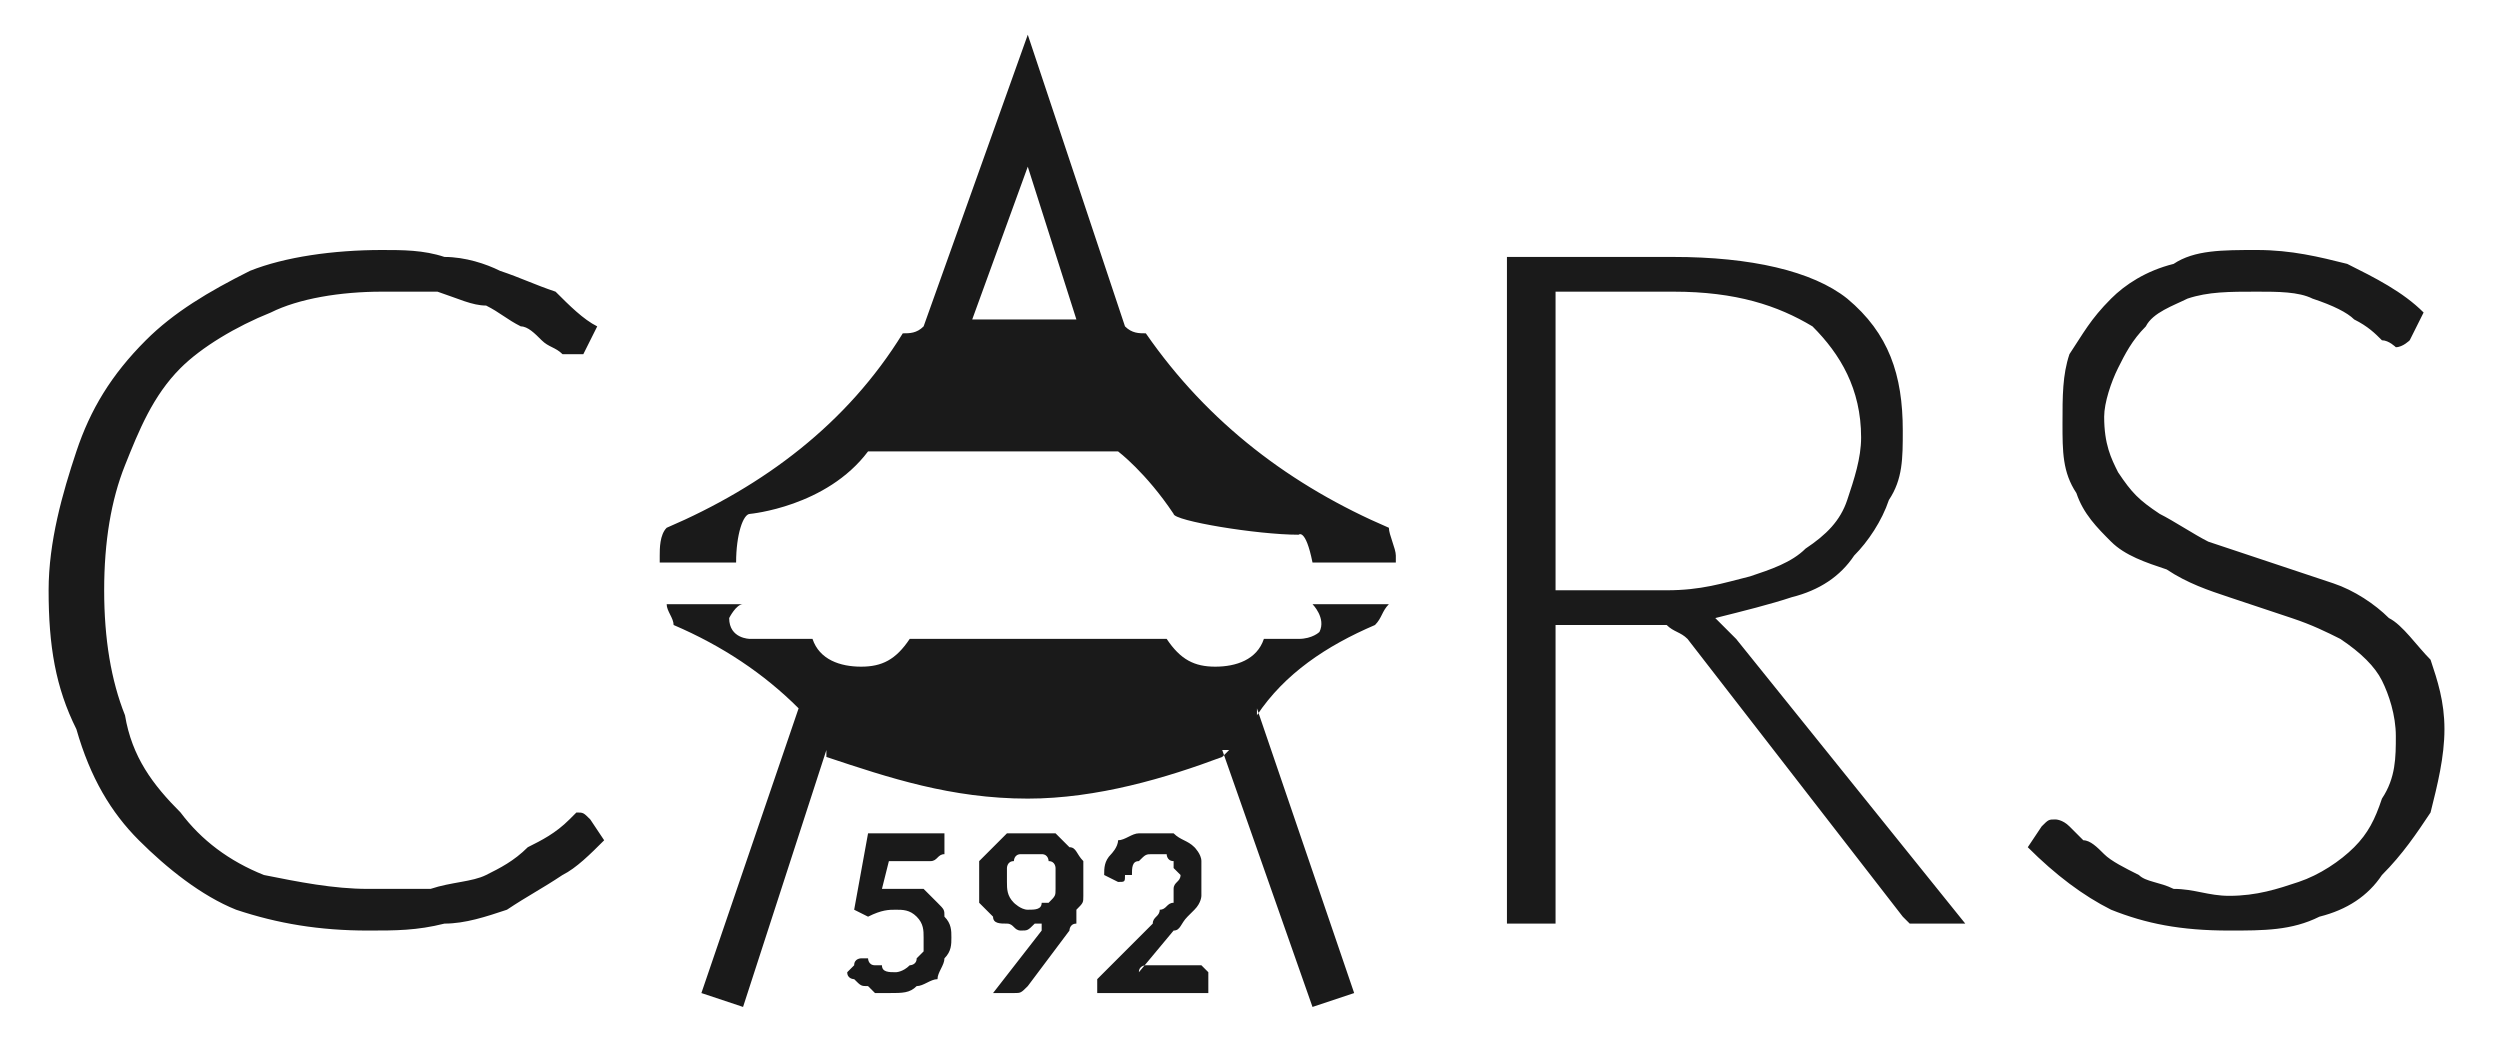
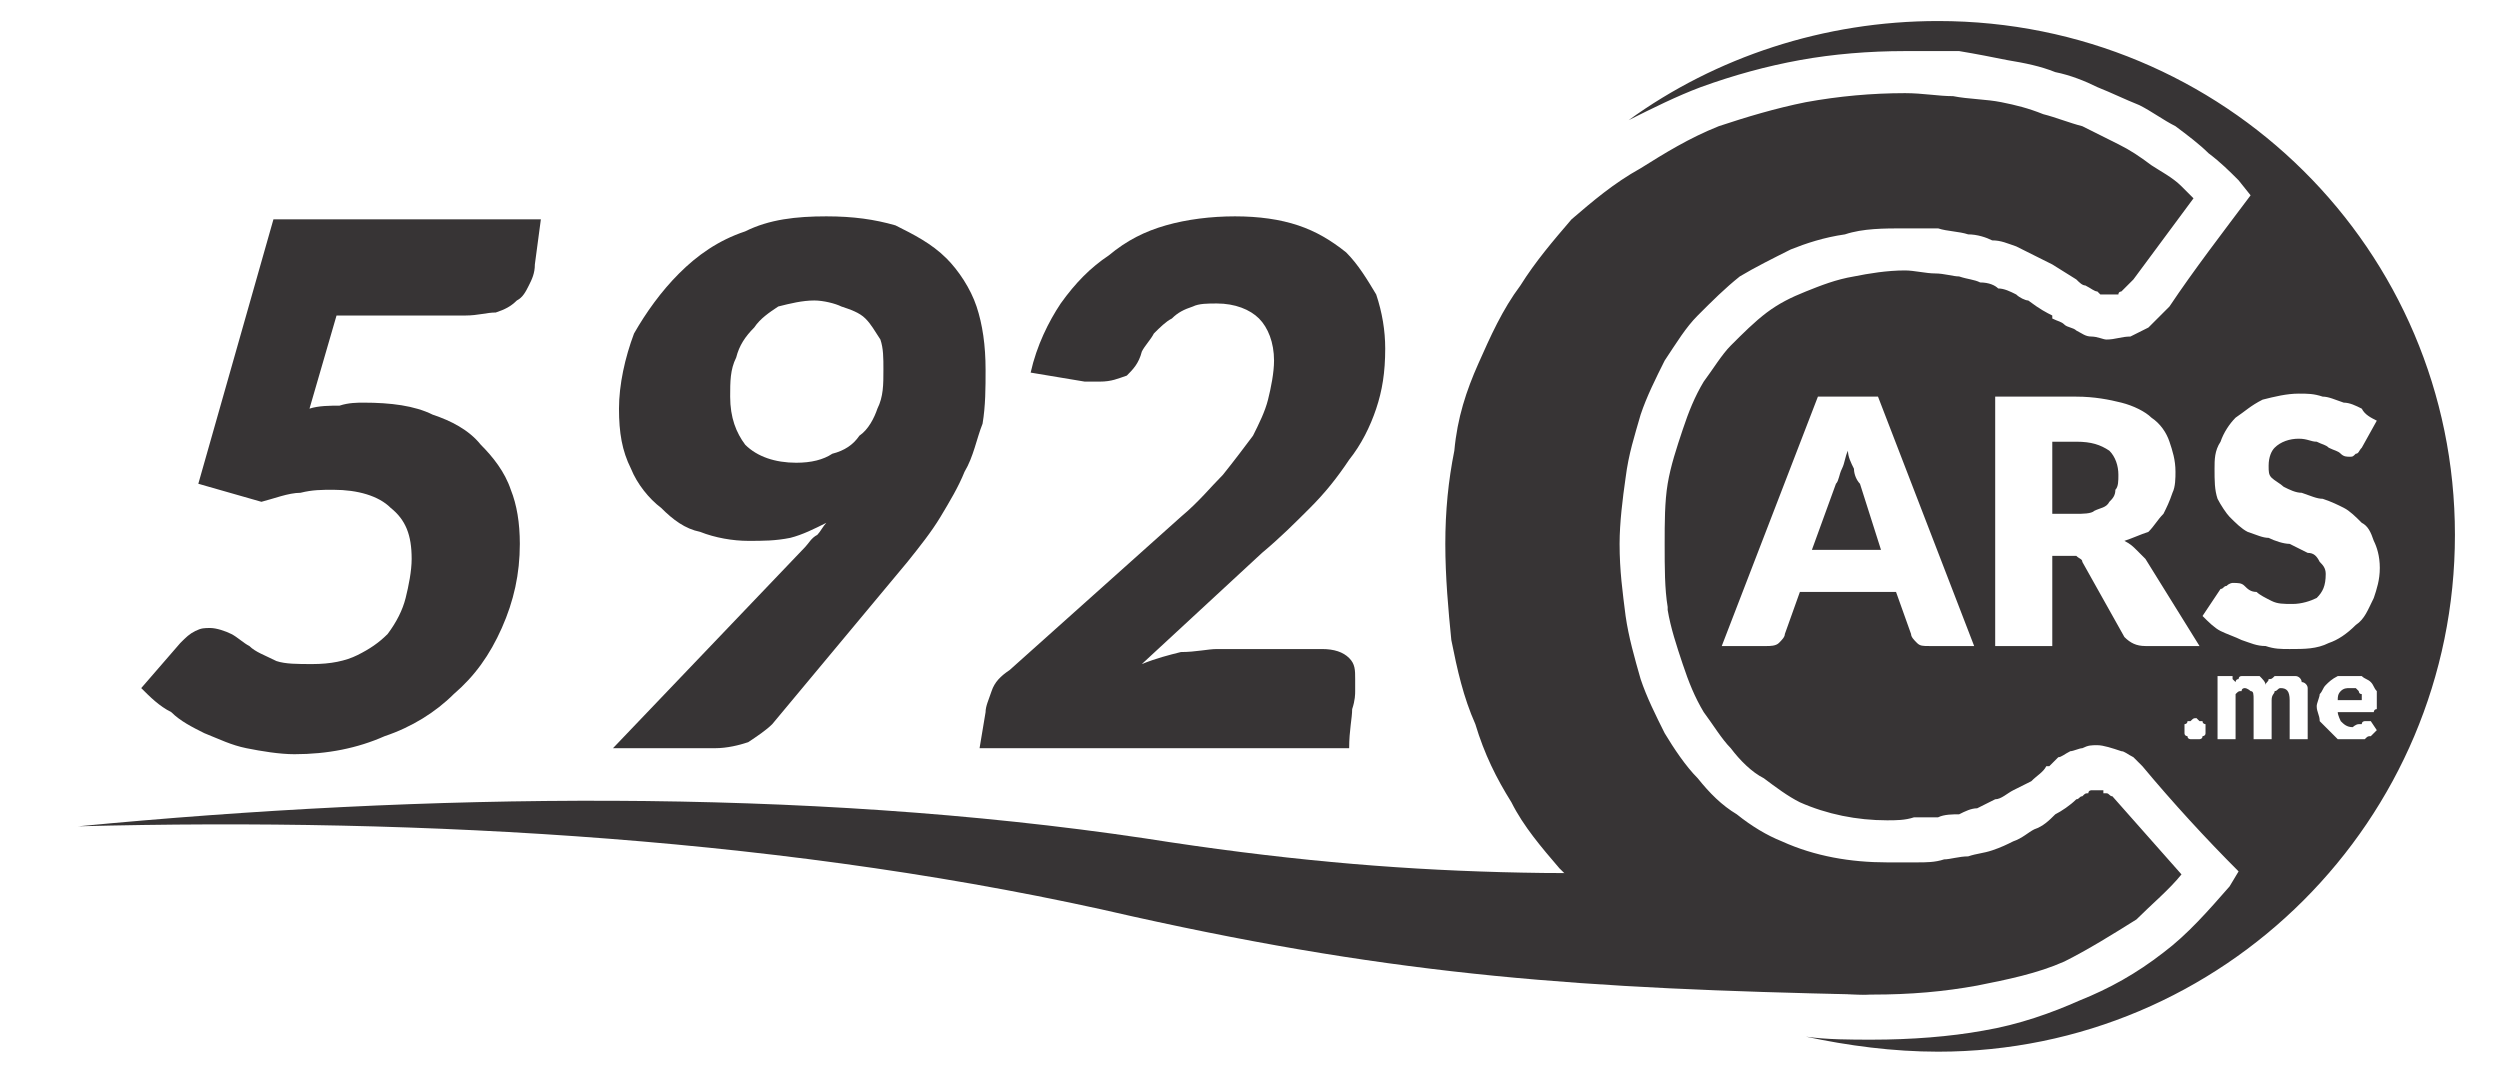
- <svg xmlns="http://www.w3.org/2000/svg" xml:space="preserve" width="360px" height="150px" version="1.1" shape-rendering="geometricPrecision" text-rendering="geometricPrecision" image-rendering="optimizeQuality" fill-rule="evenodd" clip-rule="evenodd" viewBox="0 0 360 150">
+ <svg xmlns="http://www.w3.org/2000/svg" xml:space="preserve" width="832px" height="357px" version="1.1" shape-rendering="geometricPrecision" text-rendering="geometricPrecision" image-rendering="optimizeQuality" fill-rule="evenodd" clip-rule="evenodd" viewBox="0 0 832 357">
  <g id="PowerClip_x0020_Contents">
-     <path fill="#1A1A1A" d="M83 117c1,0 1,0 2,1l2 3c-2,2 -4,4 -6,5 -3,2 -5,3 -8,5 -3,1 -6,2 -9,2 -4,1 -7,1 -11,1 -7,0 -13,-1 -19,-3 -5,-2 -10,-6 -14,-10 -4,-4 -7,-9 -9,-16 -3,-6 -4,-12 -4,-20 0,-7 2,-14 4,-20 2,-6 5,-11 10,-16 4,-4 9,-7 15,-10 5,-2 12,-3 19,-3 3,0 6,0 9,1 3,0 6,1 8,2 3,1 5,2 8,3 2,2 4,4 6,5l-2 4c0,0 -1,0 -2,0 0,0 -1,0 -1,0 -1,-1 -2,-1 -3,-2 -1,-1 -2,-2 -3,-2 -2,-1 -3,-2 -5,-3 -2,0 -4,-1 -7,-2 -2,0 -5,0 -8,0 -6,0 -12,1 -16,3 -5,2 -10,5 -13,8 -4,4 -6,9 -8,14 -2,5 -3,11 -3,18 0,7 1,13 3,18 1,6 4,10 8,14 3,4 7,7 12,9 5,1 10,2 15,2 4,0 7,0 9,0 3,-1 6,-1 8,-2 2,-1 4,-2 6,-4 2,-1 4,-2 6,-4 0,0 1,-1 1,-1 0,0 0,0 0,0zm83 3c1,0 2,0 3,0 1,1 2,1 3,2 0,0 1,1 1,2 0,0 0,1 0,2 0,1 0,2 0,3 0,0 0,1 -1,2 0,0 -1,1 -1,1 -1,1 -1,2 -2,2l-5 6c0,-1 1,-1 1,-1 1,0 1,0 2,0l5 0c1,0 1,0 1,0 1,1 1,1 1,1l0 3 -16 0 0 -2c0,0 0,0 0,0 1,-1 1,-1 1,-1l7 -7c0,-1 1,-1 1,-2 1,0 1,-1 2,-1 0,-1 0,-1 0,-2 0,-1 1,-1 1,-2 0,0 -1,-1 -1,-1 0,-1 0,-1 0,-1 -1,0 -1,-1 -1,-1 -1,0 -1,0 -2,0 -1,0 -1,0 -2,1 -1,0 -1,1 -1,2 0,0 -1,0 -1,0 0,1 0,1 -1,1 0,0 0,0 0,0l-2 -1c0,-1 0,-2 1,-3 0,0 1,-1 1,-2 1,0 2,-1 3,-1 0,0 1,0 2,0zm-19 14c-1,0 -1,-1 -2,-1 -1,0 -2,0 -2,-1 -1,-1 -1,-1 -2,-2 0,-1 0,-2 0,-3 0,-1 0,-2 0,-3 1,-1 1,-1 2,-2 1,-1 1,-1 2,-2 1,0 2,0 4,0 1,0 2,0 3,0 1,1 1,1 2,2 1,0 1,1 2,2 0,1 0,2 0,3 0,1 0,2 0,2 0,1 0,1 -1,2 0,1 0,1 0,2 -1,0 -1,1 -1,1l-6 8c0,0 0,0 0,0 -1,1 -1,1 -2,1l-3 0 7 -9c0,0 0,-1 0,-1 1,0 1,0 1,0 -1,0 -1,0 -2,0 -1,1 -1,1 -2,1zm5 -7c0,-1 0,-1 0,-2 0,0 0,-1 -1,-1 0,0 0,-1 -1,-1 0,0 -1,0 -1,0 -1,0 -2,0 -2,0 -1,0 -1,1 -1,1 -1,0 -1,1 -1,1 0,1 0,1 0,2 0,1 0,2 1,3 0,0 1,1 2,1 1,0 2,0 2,-1 1,0 1,0 1,0 1,-1 1,-1 1,-2 0,0 0,-1 0,-1zm-16 -5c0,0 0,1 0,1 -1,0 -1,1 -2,1l-6 0 -1 4c1,0 2,0 3,0 1,0 2,0 3,0 1,1 1,1 2,2 1,1 1,1 1,2 1,1 1,2 1,3 0,1 0,2 -1,3 0,1 -1,2 -1,3 -1,0 -2,1 -3,1 -1,1 -2,1 -4,1 0,0 -1,0 -2,0 0,0 -1,-1 -1,-1 -1,0 -1,0 -2,-1 0,0 -1,0 -1,-1l1 -1c0,-1 1,-1 1,-1 0,0 1,0 1,0 0,0 0,1 1,1 0,0 1,0 1,0 0,1 1,1 2,1 0,0 1,0 2,-1 0,0 1,0 1,-1 0,0 1,-1 1,-1 0,-1 0,-1 0,-2 0,-1 0,-2 -1,-3 -1,-1 -2,-1 -3,-1 -1,0 -2,0 -4,1l-2 -1 2 -11 11 0 0 2zm-35 21l14 -41 0 0c-5,-5 -11,-9 -18,-12 0,-1 -1,-2 -1,-3l11 0c0,0 0,0 0,0 -1,0 -2,2 -2,2 0,3 3,3 3,3l9 0c1,3 4,4 7,4 3,0 5,-1 7,-4l37 0c2,3 4,4 7,4 3,0 6,-1 7,-4l5 0c2,0 3,-1 3,-1 1,-2 -1,-4 -1,-4 0,0 0,0 0,0l11 0c-1,1 -1,2 -2,3 -7,3 -13,7 -17,13l0 -1 14 41 -6 2 -13 -37 1 0c0,0 -1,1 -1,1 -8,3 -18,6 -28,6 -11,0 -20,-3 -29,-6l0 -1 -12 37 -6 -2zm-5 -67c14,-6 26,-15 34,-28 1,0 2,0 3,-1l0 0 15 -42 14 42 0 0c1,1 2,1 3,1 9,13 21,22 35,28 0,1 1,3 1,4l0 1 -12 0c-1,-5 -2,-4 -2,-4 -6,0 -18,-2 -18,-3 -4,-6 -8,-9 -8,-9l-36 0c-6,8 -17,9 -17,9 -1,0 -2,3 -2,7l-11 0 0 -1c0,-1 0,-3 1,-4zm44 -30c3,0 5,0 8,0 2,0 5,0 7,0l-7 -22 -8 22zm207 3c0,0 -1,1 -2,1 0,0 -1,-1 -2,-1 -1,-1 -2,-2 -4,-3 -1,-1 -3,-2 -6,-3 -2,-1 -5,-1 -8,-1 -4,0 -7,0 -10,1 -2,1 -5,2 -6,4 -2,2 -3,4 -4,6 -1,2 -2,5 -2,7 0,4 1,6 2,8 2,3 3,4 6,6 2,1 5,3 7,4 3,1 6,2 9,3 3,1 6,2 9,3 3,1 6,3 8,5 2,1 4,4 6,6 1,3 2,6 2,10 0,4 -1,8 -2,12 -2,3 -4,6 -7,9 -2,3 -5,5 -9,6 -4,2 -8,2 -13,2 -7,0 -12,-1 -17,-3 -4,-2 -8,-5 -12,-9l2 -3c1,-1 1,-1 2,-1 0,0 1,0 2,1 0,0 1,1 2,2 1,0 2,1 3,2 1,1 3,2 5,3 1,1 3,1 5,2 3,0 5,1 8,1 4,0 7,-1 10,-2 3,-1 6,-3 8,-5 2,-2 3,-4 4,-7 2,-3 2,-6 2,-9 0,-3 -1,-6 -2,-8 -1,-2 -3,-4 -6,-6 -2,-1 -4,-2 -7,-3 -3,-1 -6,-2 -9,-3 -3,-1 -6,-2 -9,-4 -3,-1 -6,-2 -8,-4 -2,-2 -4,-4 -5,-7 -2,-3 -2,-6 -2,-10 0,-4 0,-7 1,-10 2,-3 3,-5 6,-8 2,-2 5,-4 9,-5 3,-2 7,-2 12,-2 5,0 9,1 13,2 4,2 8,4 11,7l-2 4zm-123 41l0 43 -7 0 0 -96 24 0c11,0 20,2 25,6 6,5 8,11 8,19 0,4 0,7 -2,10 -1,3 -3,6 -5,8 -2,3 -5,5 -9,6 -3,1 -7,2 -11,3 1,1 2,2 3,3l33 41 -6 0c-1,0 -1,0 -2,0 0,0 -1,-1 -1,-1l-31 -40c-1,-1 -2,-1 -3,-2 -1,0 -2,0 -4,0l-12 0zm0 -5l16 0c5,0 8,-1 12,-2 3,-1 6,-2 8,-4 3,-2 5,-4 6,-7 1,-3 2,-6 2,-9 0,-7 -3,-12 -7,-16 -5,-3 -11,-5 -20,-5l-17 0 0 43z" />
+     <path fill="#373435" d="M645 7c95,0 172,76 172,171 0,95 -77,172 -172,172 -15,0 -30,-2 -44,-5 7,1 15,1 22,1 13,0 26,-1 37,-3 12,-2 23,-6 32,-10 10,-4 19,-9 28,-16 8,-6 15,-14 22,-22l3 -5c-11,-11 -22,-23 -32,-35 -1,-1 -2,-2 -3,-3 -2,-1 -3,-2 -4,-2 -3,-1 -6,-2 -8,-2 -2,0 -3,0 -5,1l0 0c-1,0 -3,1 -4,1 -2,1 -3,2 -4,2 -1,1 -2,2 -3,3l-1 0c-1,2 -3,3 -5,5 -2,1 -4,2 -6,3 -2,1 -4,3 -6,3 -2,1 -4,2 -6,3l0 0c-2,0 -4,1 -6,2 -2,0 -5,0 -7,1 -3,0 -6,0 -8,0 -3,1 -6,1 -9,1 -10,0 -20,-2 -29,-6 -4,-2 -8,-5 -12,-8 -4,-2 -8,-6 -11,-10 -3,-3 -6,-8 -9,-12 -3,-5 -5,-10 -7,-16 -2,-6 -4,-12 -5,-18l0 -1c-1,-6 -1,-13 -1,-21 0,-7 0,-14 1,-20 1,-6 3,-12 5,-18 2,-6 4,-11 7,-16 3,-4 6,-9 9,-12 4,-4 8,-8 12,-11 4,-3 8,-5 13,-7 5,-2 10,-4 16,-5 5,-1 11,-2 17,-2 3,0 7,1 10,1 3,0 6,1 8,1 3,1 5,1 7,2 3,0 5,1 6,2 2,0 4,1 6,2 1,1 3,2 4,2 4,3 6,4 8,5l0 1c2,1 3,1 4,2 1,1 3,1 4,2 2,1 3,2 5,2 2,0 4,1 5,1 3,0 5,-1 8,-1 2,-1 4,-2 6,-3 1,-1 2,-2 3,-3 2,-2 3,-3 4,-4 8,-12 18,-25 27,-37l-4 -5c-3,-3 -6,-6 -10,-9l0 0c-3,-3 -7,-6 -11,-9 -4,-2 -8,-5 -12,-7 -5,-2 -9,-4 -14,-6 -4,-2 -9,-4 -14,-5 -5,-2 -10,-3 -16,-4 -5,-1 -10,-2 -16,-3 -6,0 -12,0 -18,0 -12,0 -24,1 -35,3 -11,2 -22,5 -33,9 -8,3 -16,7 -24,11 29,-21 65,-33 103,-33zm82 236c0,-1 0,-1 0,-2 0,0 1,0 1,-1 0,0 1,0 1,0 1,-1 1,-1 2,-1 0,0 0,0 1,1 0,0 1,0 1,0 0,1 1,1 1,1 0,1 0,1 0,2 0,0 0,1 0,1 0,1 -1,1 -1,1 0,1 -1,1 -1,1 -1,0 -1,0 -1,0 -1,0 -1,0 -2,0 0,0 -1,0 -1,-1 0,0 -1,0 -1,-1 0,0 0,-1 0,-1zm11 3l0 -21 4 0c0,0 0,0 1,0 0,0 0,1 0,1l1 1c0,0 0,-1 1,-1 0,0 0,-1 1,-1 0,0 1,0 1,0 1,0 1,0 2,0 1,0 2,0 3,0 1,1 2,2 2,3 0,-1 1,-1 1,-2 1,0 1,0 2,-1 1,0 1,0 2,0 1,0 1,0 2,0 1,0 2,0 3,0 1,0 2,1 2,2 1,0 2,1 2,2 0,1 0,2 0,4l0 13 -6 0 0 -13c0,-3 -1,-4 -3,-4 -1,0 -1,1 -2,1 0,1 -1,1 -1,3l0 13 -6 0 0 -13c0,-2 0,-3 -1,-3 0,0 -1,-1 -2,-1 0,0 -1,0 -1,1 -1,0 -1,0 -2,1l0 15 -6 0zm44 -21c1,0 3,0 4,0 1,1 2,1 3,2 1,1 1,2 2,3 0,1 0,3 0,4 0,1 0,1 0,1 0,1 0,1 0,1 0,0 0,0 0,0 -1,0 -1,1 -1,1l-12 0c0,1 1,3 1,3 1,1 2,2 4,2 0,0 1,-1 2,-1 0,0 1,0 1,0 0,-1 1,-1 1,-1 1,0 1,0 1,0 1,0 1,0 1,0l2 3c0,0 -1,1 -2,2 -1,0 -1,0 -2,1 -1,0 -2,0 -3,0 0,0 -1,0 -2,0 -1,0 -3,0 -4,0 -1,-1 -2,-2 -3,-3 -1,-1 -2,-2 -3,-3 0,-2 -1,-3 -1,-5 0,-1 1,-3 1,-4 1,-1 1,-2 2,-3 1,-1 2,-2 4,-3 1,0 2,0 4,0zm0 4c-1,0 -2,0 -3,1 -1,1 -1,2 -1,3l8 0c0,-1 0,-1 0,-2 -1,0 -1,-1 -1,-1 0,0 -1,-1 -1,-1 -1,0 -1,0 -2,0zm-125 -14l-15 0c-2,0 -3,0 -4,-1 -1,-1 -2,-2 -2,-3l-5 -14 -32 0 -5 14c0,1 -1,2 -2,3 -1,1 -3,1 -4,1l-15 0 32 -83 20 0 32 83zm-54 -32l23 0 -7 -22c-1,-1 -2,-3 -2,-5 -1,-2 -2,-4 -2,-6 -1,2 -1,4 -2,6 -1,2 -1,4 -2,5l-8 22zm80 2l0 30 -19 0 0 -83 27 0c6,0 11,1 15,2 4,1 8,3 10,5 3,2 5,5 6,8 1,3 2,6 2,10 0,2 0,5 -1,7 -1,3 -2,5 -3,7 -2,2 -3,4 -5,6 -3,1 -5,2 -8,3 2,1 3,2 4,3 1,1 2,2 3,3l18 29 -18 0c-3,0 -5,-1 -7,-3l-14 -25c0,-1 -1,-1 -2,-2 -1,0 -2,0 -3,0l-5 0zm0 -14l8 0c2,0 5,0 6,-1 2,-1 4,-1 5,-3 1,-1 2,-2 2,-4 1,-1 1,-3 1,-5 0,-3 -1,-6 -3,-8 -3,-2 -6,-3 -11,-3l-8 0 0 24zm103 -22c-1,1 -1,2 -2,2 -1,1 -1,1 -2,1 -1,0 -2,0 -3,-1 -1,-1 -2,-1 -4,-2 -1,-1 -2,-1 -4,-2 -2,0 -3,-1 -6,-1 -3,0 -6,1 -8,3 -1,1 -2,3 -2,6 0,2 0,3 1,4 1,1 3,2 4,3 2,1 4,2 6,2 3,1 5,2 7,2 3,1 5,2 7,3 2,1 4,3 6,5 2,1 3,3 4,6 1,2 2,5 2,9 0,4 -1,7 -2,10 -2,4 -3,7 -6,9 -3,3 -6,5 -9,6 -4,2 -8,2 -13,2 -3,0 -5,0 -8,-1 -3,0 -5,-1 -8,-2 -2,-1 -5,-2 -7,-3 -2,-1 -4,-3 -6,-5l6 -9c1,0 1,-1 2,-1 1,-1 2,-1 2,-1 2,0 3,0 4,1 1,1 2,2 4,2 1,1 3,2 5,3 2,1 4,1 7,1 3,0 6,-1 8,-2 2,-2 3,-4 3,-8 0,-2 -1,-3 -2,-4 -1,-2 -2,-3 -4,-3 -2,-1 -4,-2 -6,-3 -2,0 -5,-1 -7,-2 -2,0 -4,-1 -7,-2 -2,-1 -4,-3 -6,-5 -1,-1 -3,-4 -4,-6 -1,-3 -1,-6 -1,-10 0,-3 0,-6 2,-9 1,-3 3,-6 5,-8 3,-2 5,-4 9,-6 4,-1 8,-2 12,-2 3,0 5,0 8,1 2,0 4,1 7,2 2,0 4,1 6,2 1,2 3,3 5,4l-5 9zm-86 114c-1,0 -1,0 -2,0 -1,0 -1,0 -2,0 0,0 -1,0 -1,1 -1,0 -1,0 -2,1 -1,0 -1,1 -2,1 -2,2 -5,4 -7,5l0 0c-2,2 -4,4 -7,5 -2,1 -4,3 -7,4 -2,1 -4,2 -7,3 -3,1 -5,1 -8,2l0 0c-3,0 -6,1 -8,1 -3,1 -6,1 -9,1 -4,0 -7,0 -10,0 -12,0 -24,-2 -35,-7 -5,-2 -10,-5 -15,-9 -5,-3 -9,-7 -13,-12 -4,-4 -8,-10 -11,-15 -3,-6 -6,-12 -8,-18 -2,-7 -4,-14 -5,-21 -1,-8 -2,-15 -2,-24 0,-7 1,-15 2,-22 1,-8 3,-14 5,-21 2,-6 5,-12 8,-18 4,-6 7,-11 11,-15 5,-5 9,-9 14,-13 5,-3 11,-6 17,-9 5,-2 11,-4 18,-5 6,-2 13,-2 20,-2 4,0 8,0 11,0 3,1 7,1 10,2 3,0 6,1 8,2 3,0 5,1 8,2 2,1 4,2 6,3 2,1 4,2 6,3l8 5c1,1 2,2 3,2 2,1 3,2 4,2 0,0 1,1 1,1 1,0 2,0 2,0 2,0 3,0 4,0 0,-1 1,-1 1,-1 1,-1 1,-1 2,-2 1,-1 1,-1 2,-2l20 -27c-1,-1 -3,-3 -4,-4 -3,-3 -7,-5 -10,-7 -4,-3 -7,-5 -11,-7 -4,-2 -8,-4 -12,-6l0 0c-4,-1 -9,-3 -13,-4 -5,-2 -9,-3 -14,-4 -5,-1 -11,-1 -16,-2 -5,0 -10,-1 -16,-1 -11,0 -22,1 -33,3 -10,2 -20,5 -29,8 -10,4 -18,9 -26,14 -9,5 -16,11 -23,17 -6,7 -12,14 -17,22 -6,8 -10,17 -14,26 -4,9 -7,18 -8,29 -2,10 -3,20 -3,31 0,11 1,22 2,32 2,10 4,19 8,28l0 0c3,10 7,18 12,26 4,8 10,15 16,22 6,6 13,12 20,18 7,5 16,9 24,13 9,4 19,7 28,8 10,2 21,3 32,3 13,0 24,-1 35,-3 10,-2 20,-4 29,-8 8,-4 16,-9 24,-14 5,-5 11,-10 15,-15l-23 -26c-1,0 -1,-1 -2,-1 0,0 0,0 -1,0l0 -1z" />
+     <path fill="#373435" fill-rule="nonzero" d="M178 88c0,3 -1,5 -2,7 -1,2 -2,4 -4,5 -2,2 -4,3 -7,4 -3,0 -6,1 -10,1l-43 0 -9 31c3,-1 7,-1 10,-1 3,-1 6,-1 8,-1 9,0 17,1 23,4 6,2 12,5 16,10 4,4 8,9 10,15 2,5 3,11 3,18 0,10 -2,19 -6,28 -4,9 -9,16 -16,22 -6,6 -14,11 -23,14 -9,4 -19,6 -30,6 -5,0 -11,-1 -16,-2 -5,-1 -9,-3 -14,-5 -4,-2 -8,-4 -11,-7 -4,-2 -7,-5 -10,-8l13 -15c2,-2 3,-3 5,-4 2,-1 3,-1 5,-1 2,0 5,1 7,2 2,1 4,3 6,4 2,2 5,3 9,5 3,1 7,1 12,1 6,0 11,-1 15,-3 4,-2 7,-4 10,-7 3,-4 5,-8 6,-12 1,-4 2,-9 2,-13 0,-8 -2,-13 -7,-17 -4,-4 -11,-6 -19,-6 -4,0 -7,0 -11,1 -4,0 -9,2 -13,3l-21 -6 25 -88 89 0 -2 15z" />
+     <path id="1" fill="#373435" fill-rule="nonzero" d="M249 180c-5,0 -11,-1 -16,-3 -5,-1 -9,-4 -13,-8 -4,-3 -8,-8 -10,-13 -3,-6 -4,-12 -4,-20 0,-8 2,-17 5,-25 4,-7 9,-14 15,-20 6,-6 13,-11 22,-14 8,-4 17,-5 27,-5 9,0 16,1 23,3 6,3 12,6 17,11 4,4 8,10 10,16 2,6 3,13 3,21 0,6 0,12 -1,18 -2,5 -3,11 -6,16 -2,5 -5,10 -8,15 -3,5 -7,10 -11,15l-45 54c-2,2 -5,4 -8,6 -3,1 -7,2 -11,2l-34 0 64 -67c1,-1 2,-3 4,-4 1,-1 2,-3 3,-4 -4,2 -8,4 -12,5 -5,1 -9,1 -14,1zm45 -57c0,-4 0,-7 -1,-10 -2,-3 -3,-5 -5,-7 -2,-2 -5,-3 -8,-4 -2,-1 -6,-2 -9,-2 -4,0 -8,1 -12,2 -3,2 -6,4 -8,7 -3,3 -5,6 -6,10 -2,4 -2,8 -2,13 0,7 2,12 5,16 4,4 10,6 17,6 5,0 9,-1 12,-3 4,-1 7,-3 9,-6 3,-2 5,-6 6,-9 2,-4 2,-8 2,-13z" />
+     <path id="2" fill="#373435" fill-rule="nonzero" d="M411 72c8,0 15,1 21,3 6,2 11,5 16,9 4,4 7,9 10,14 2,6 3,12 3,18 0,8 -1,14 -3,20 -2,6 -5,12 -9,17 -4,6 -8,11 -13,16 -5,5 -10,10 -16,15l-40 37c5,-2 9,-3 13,-4 5,0 9,-1 12,-1l35 0c4,0 7,1 9,3 2,2 2,4 2,7 0,0 0,1 0,1 0,0 0,1 0,3 0,1 0,3 -1,6 0,3 -1,7 -1,13l-123 0 2 -12c0,-2 1,-4 2,-7 1,-3 3,-5 6,-7l57 -51c6,-5 10,-10 14,-14 4,-5 7,-9 10,-13 2,-4 4,-8 5,-12 1,-4 2,-9 2,-13 0,-6 -2,-11 -5,-14 -3,-3 -8,-5 -14,-5 -3,0 -6,0 -8,1 -3,1 -5,2 -7,4 -2,1 -4,3 -6,5 -1,2 -3,4 -4,6 -1,4 -3,6 -5,8 -3,1 -5,2 -9,2 -1,0 -3,0 -5,0l-18 -3c2,-9 6,-17 10,-23 5,-7 10,-12 16,-16 6,-5 12,-8 19,-10 7,-2 15,-3 23,-3z" />
+     <g id="_2014983309824">
+       <path fill="#373435" d="M620 331c-93,-2 -153,-6 -243,-26 -112,-26 -236,-33 -351,-30 115,-11 241,-13 355,4 89,14 148,13 238,9 12,0 21,9 21,21 0,12 -9,22 -20,22z" />
+     </g>
+     <path fill="none" d="M620 310c0,0 -157,2 -215,-12 -58,-14 -209,-35 -379,-23" />
  </g>
</svg>
